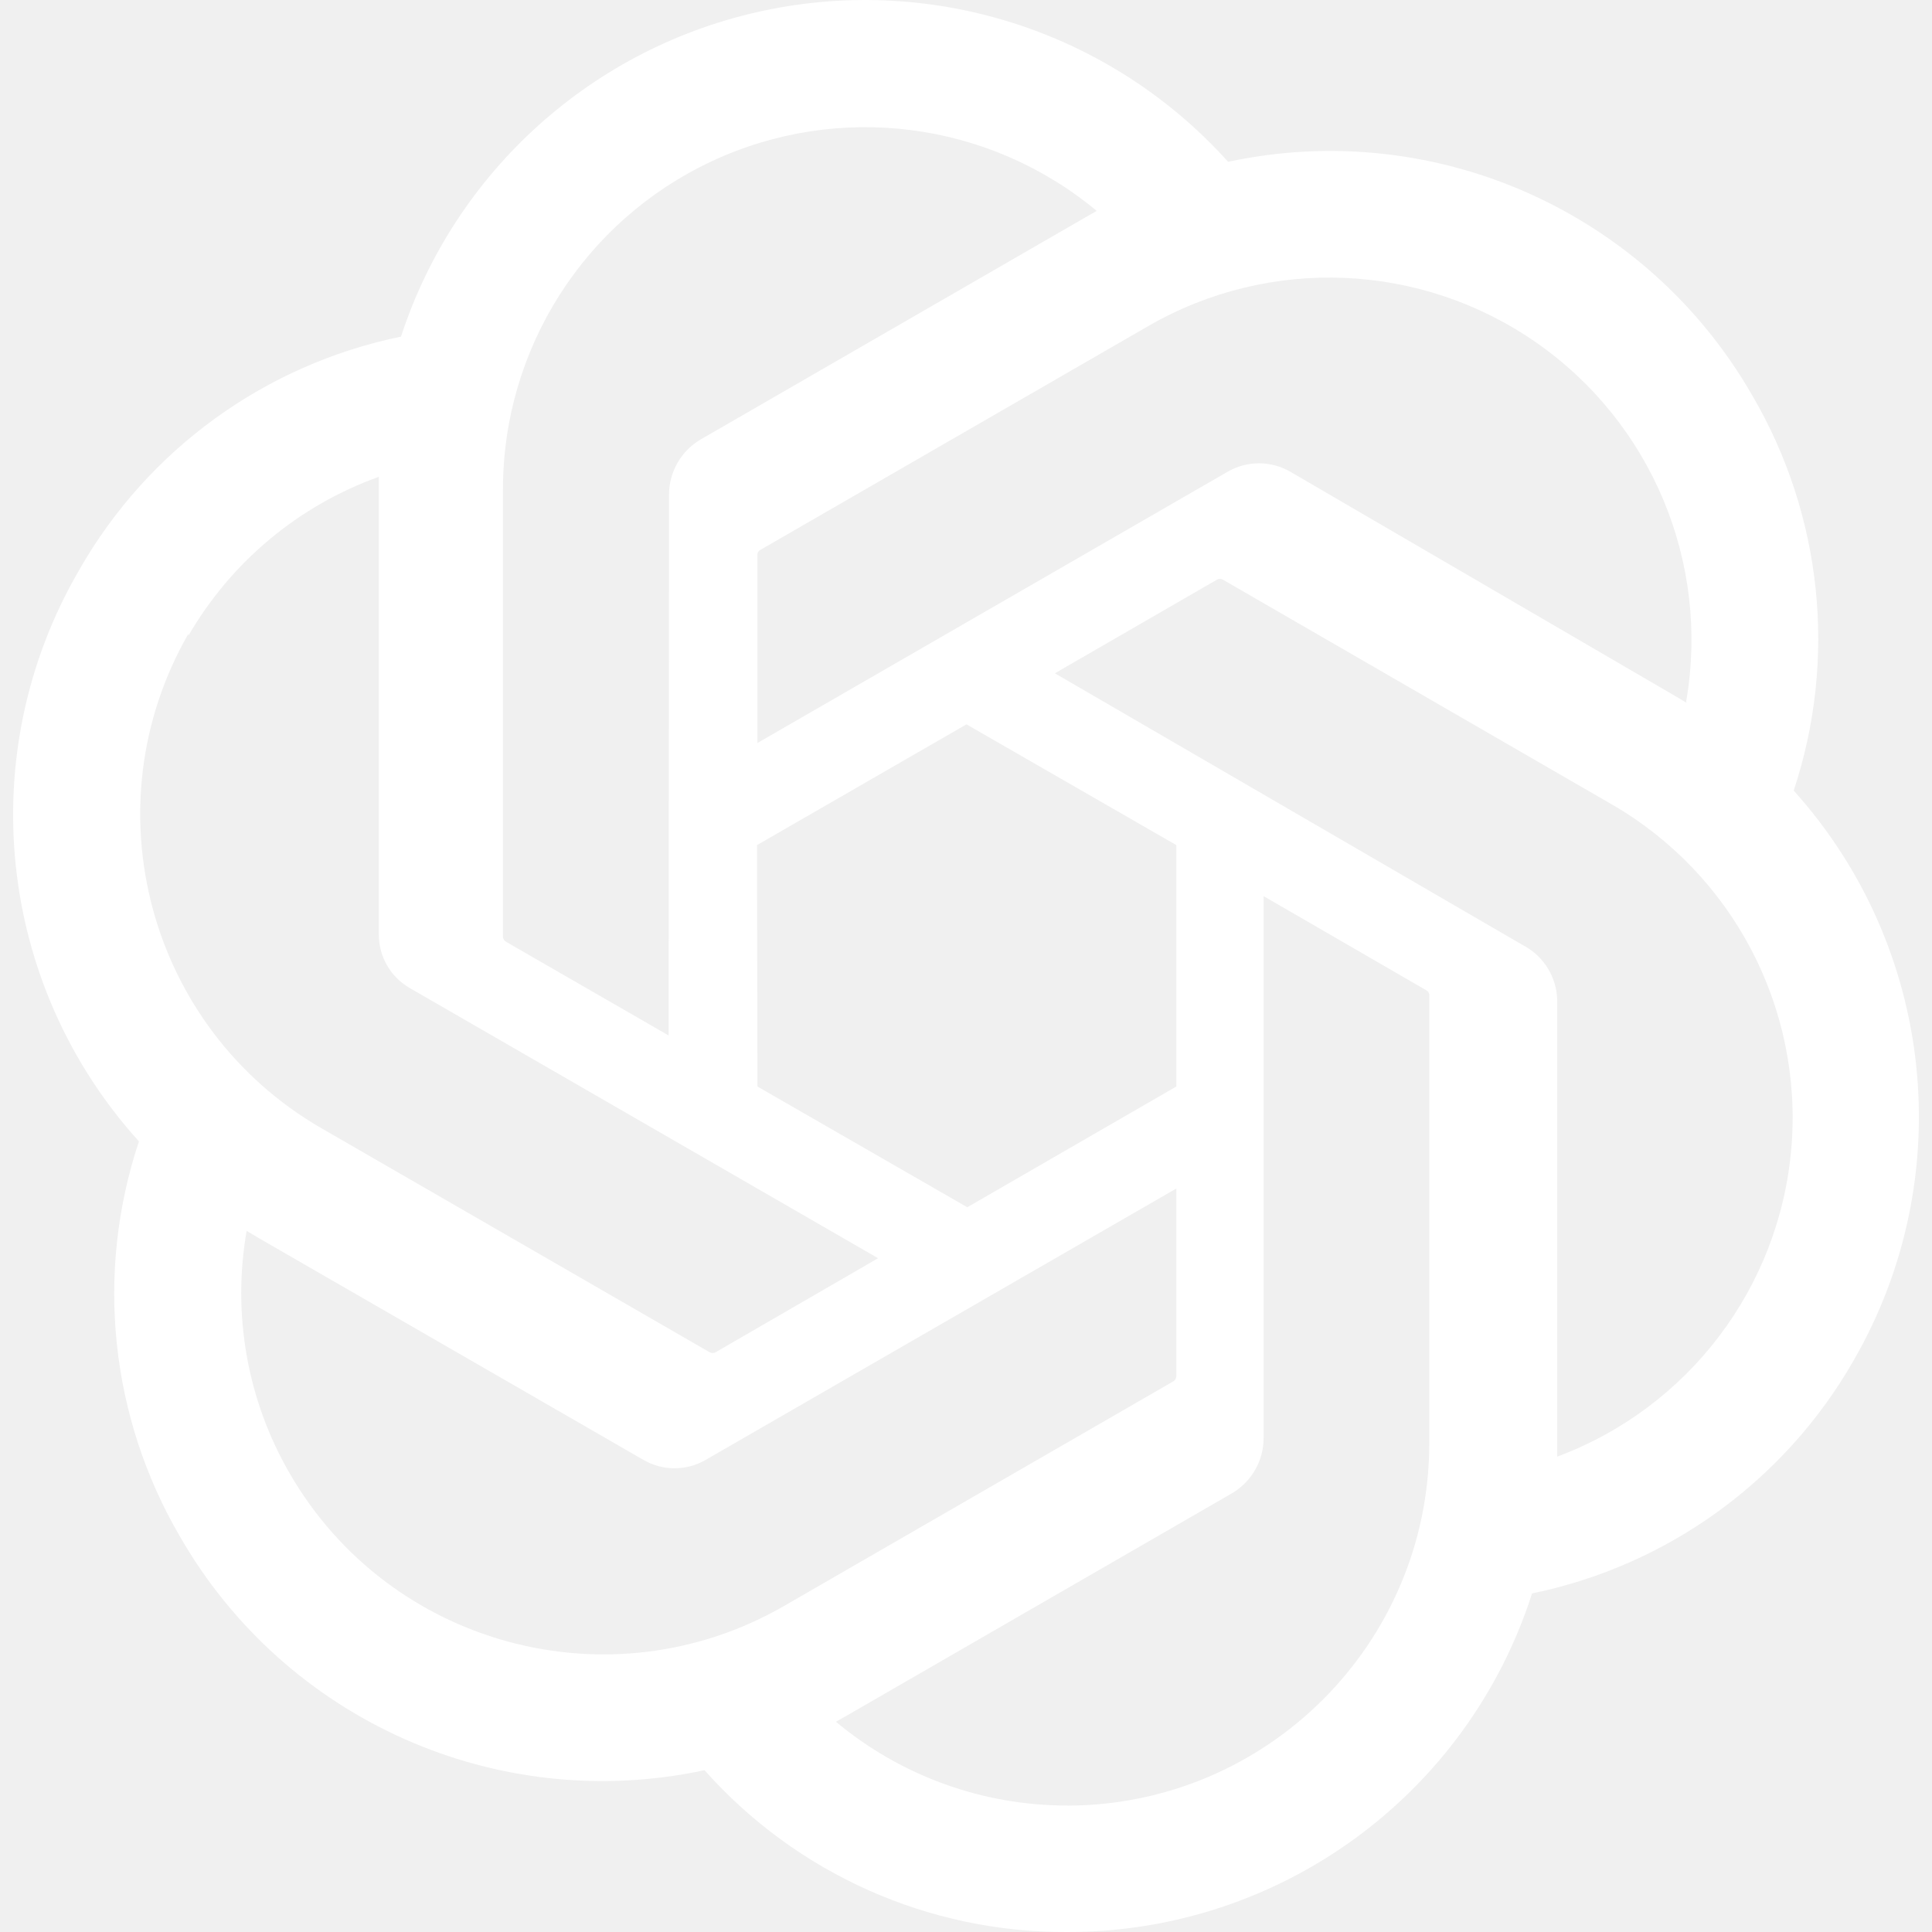
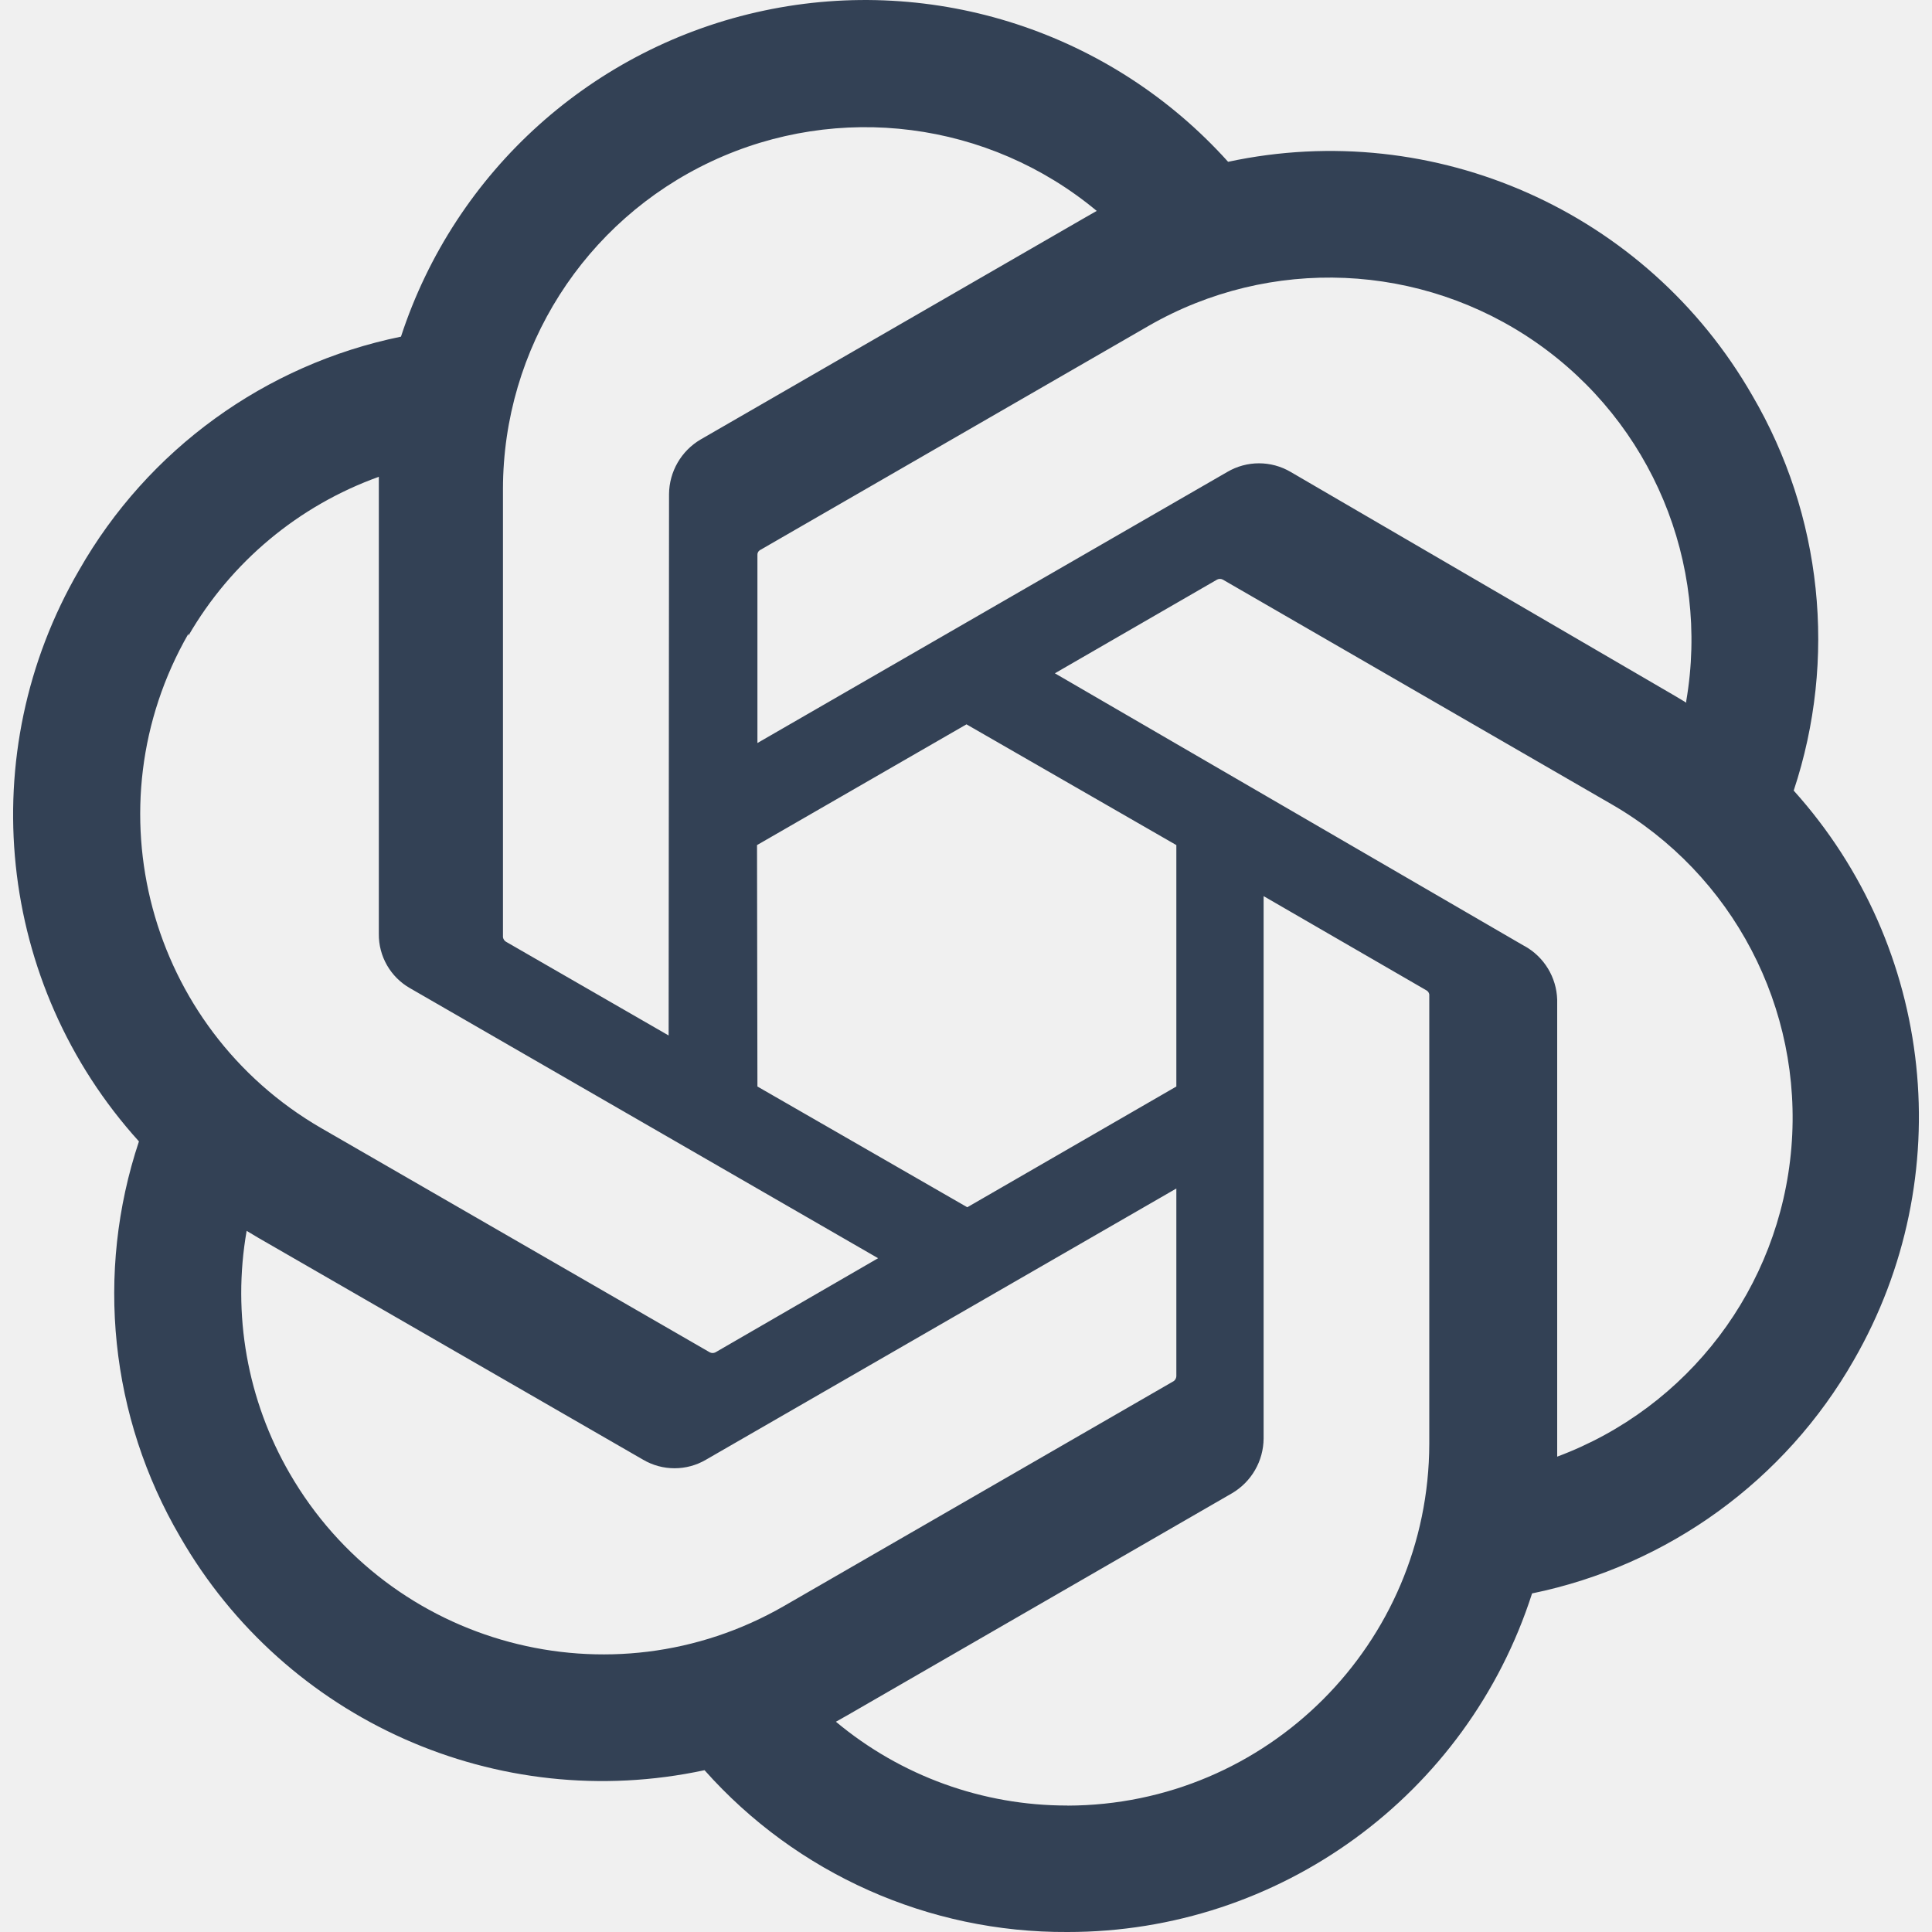
<svg xmlns="http://www.w3.org/2000/svg" viewBox="0 0 24 24" width="48" height="48" role="img" aria-label="chatgpt">
-   <path fill="#FFFFFF" d="M22.282 9.821a5.985 5.985 0 0 0-.516-4.911 6.046 6.046 0 0 0-6.51-2.9A6.065 6.065 0 0 0 4.981 4.182a5.985 5.985 0 0 0-3.998 2.9 6.046 6.046 0 0 0 .743 7.097 5.98 5.98 0 0 0 .511 4.911 6.051 6.051 0 0 0 6.515 2.9A5.985 5.985 0 0 0 13.26 24a6.056 6.056 0 0 0 5.772-4.206 5.989 5.989 0 0 0 3.998-2.9 6.056 6.056 0 0 0-.748-7.073zm-9.022 12.608a4.476 4.476 0 0 1-2.876-1.041l.142-.08 4.778-2.758a.795.795 0 0 0 .393-.681v-6.737l2.02 1.169a.071.071 0 0 1 .038.052v5.583a4.504 4.504 0 0 1-4.495 4.494zm-9.661-4.125a4.471 4.471 0 0 1-.535-3.014l.142.085 4.783 2.758a.771.771 0 0 0 .781 0l5.843-3.369v2.332a.08.08 0 0 1-.033.061L9.74 19.95a4.499 4.499 0 0 1-6.141-1.646zM2.341 7.896a4.485 4.485 0 0 1 2.365-1.973V11.6a.766.766 0 0 0 .388.676l5.814 3.354-2.02 1.169a.076.076 0 0 1-.071 0l-4.83-2.787A4.504 4.504 0 0 1 2.341 7.872zm16.596 3.856L13.104 8.364 15.119 7.2a.076.076 0 0 1 .071 0l4.83 2.791a4.494 4.494 0 0 1-.676 8.104v-5.677a.79.79 0 0 0-.407-.667zm2.011-3.023l-.142-.085-4.774-2.782a.776.776 0 0 0-.785 0L9.409 9.23V6.897a.066.066 0 0 1 .028-.061l4.83-2.787a4.499 4.499 0 0 1 6.68 4.66zM8.306 12.863l-2.02-1.164a.08.08 0 0 1-.038-.057V6.074a4.499 4.499 0 0 1 7.376-3.454l-.142.081L8.704 5.459a.795.795 0 0 0-.393.681zm1.098-2.365l2.602-1.5 2.607 1.5v2.999l-2.597 1.5-2.607-1.5Z" />
+   <path fill="#334155" d="M22.282 9.821a5.985 5.985 0 0 0-.516-4.911 6.046 6.046 0 0 0-6.51-2.9A6.065 6.065 0 0 0 4.981 4.182a5.985 5.985 0 0 0-3.998 2.9 6.046 6.046 0 0 0 .743 7.097 5.98 5.98 0 0 0 .511 4.911 6.051 6.051 0 0 0 6.515 2.9A5.985 5.985 0 0 0 13.26 24a6.056 6.056 0 0 0 5.772-4.206 5.989 5.989 0 0 0 3.998-2.9 6.056 6.056 0 0 0-.748-7.073zm-9.022 12.608a4.476 4.476 0 0 1-2.876-1.041l.142-.08 4.778-2.758a.795.795 0 0 0 .393-.681v-6.737l2.02 1.169a.071.071 0 0 1 .038.052v5.583a4.504 4.504 0 0 1-4.495 4.494zm-9.661-4.125a4.471 4.471 0 0 1-.535-3.014l.142.085 4.783 2.758a.771.771 0 0 0 .781 0l5.843-3.369v2.332a.08.08 0 0 1-.033.061L9.74 19.95a4.499 4.499 0 0 1-6.141-1.646zM2.341 7.896a4.485 4.485 0 0 1 2.365-1.973V11.6a.766.766 0 0 0 .388.676l5.814 3.354-2.02 1.169a.076.076 0 0 1-.071 0l-4.83-2.787A4.504 4.504 0 0 1 2.341 7.872zm16.596 3.856L13.104 8.364 15.119 7.2a.076.076 0 0 1 .071 0l4.83 2.791a4.494 4.494 0 0 1-.676 8.104v-5.677a.79.79 0 0 0-.407-.667zm2.011-3.023l-.142-.085-4.774-2.782a.776.776 0 0 0-.785 0L9.409 9.23V6.897a.066.066 0 0 1 .028-.061l4.83-2.787a4.499 4.499 0 0 1 6.68 4.66zM8.306 12.863l-2.02-1.164a.08.08 0 0 1-.038-.057V6.074a4.499 4.499 0 0 1 7.376-3.454l-.142.081L8.704 5.459a.795.795 0 0 0-.393.681zm1.098-2.365l2.602-1.5 2.607 1.5v2.999l-2.597 1.5-2.607-1.5Z" />
</svg>
